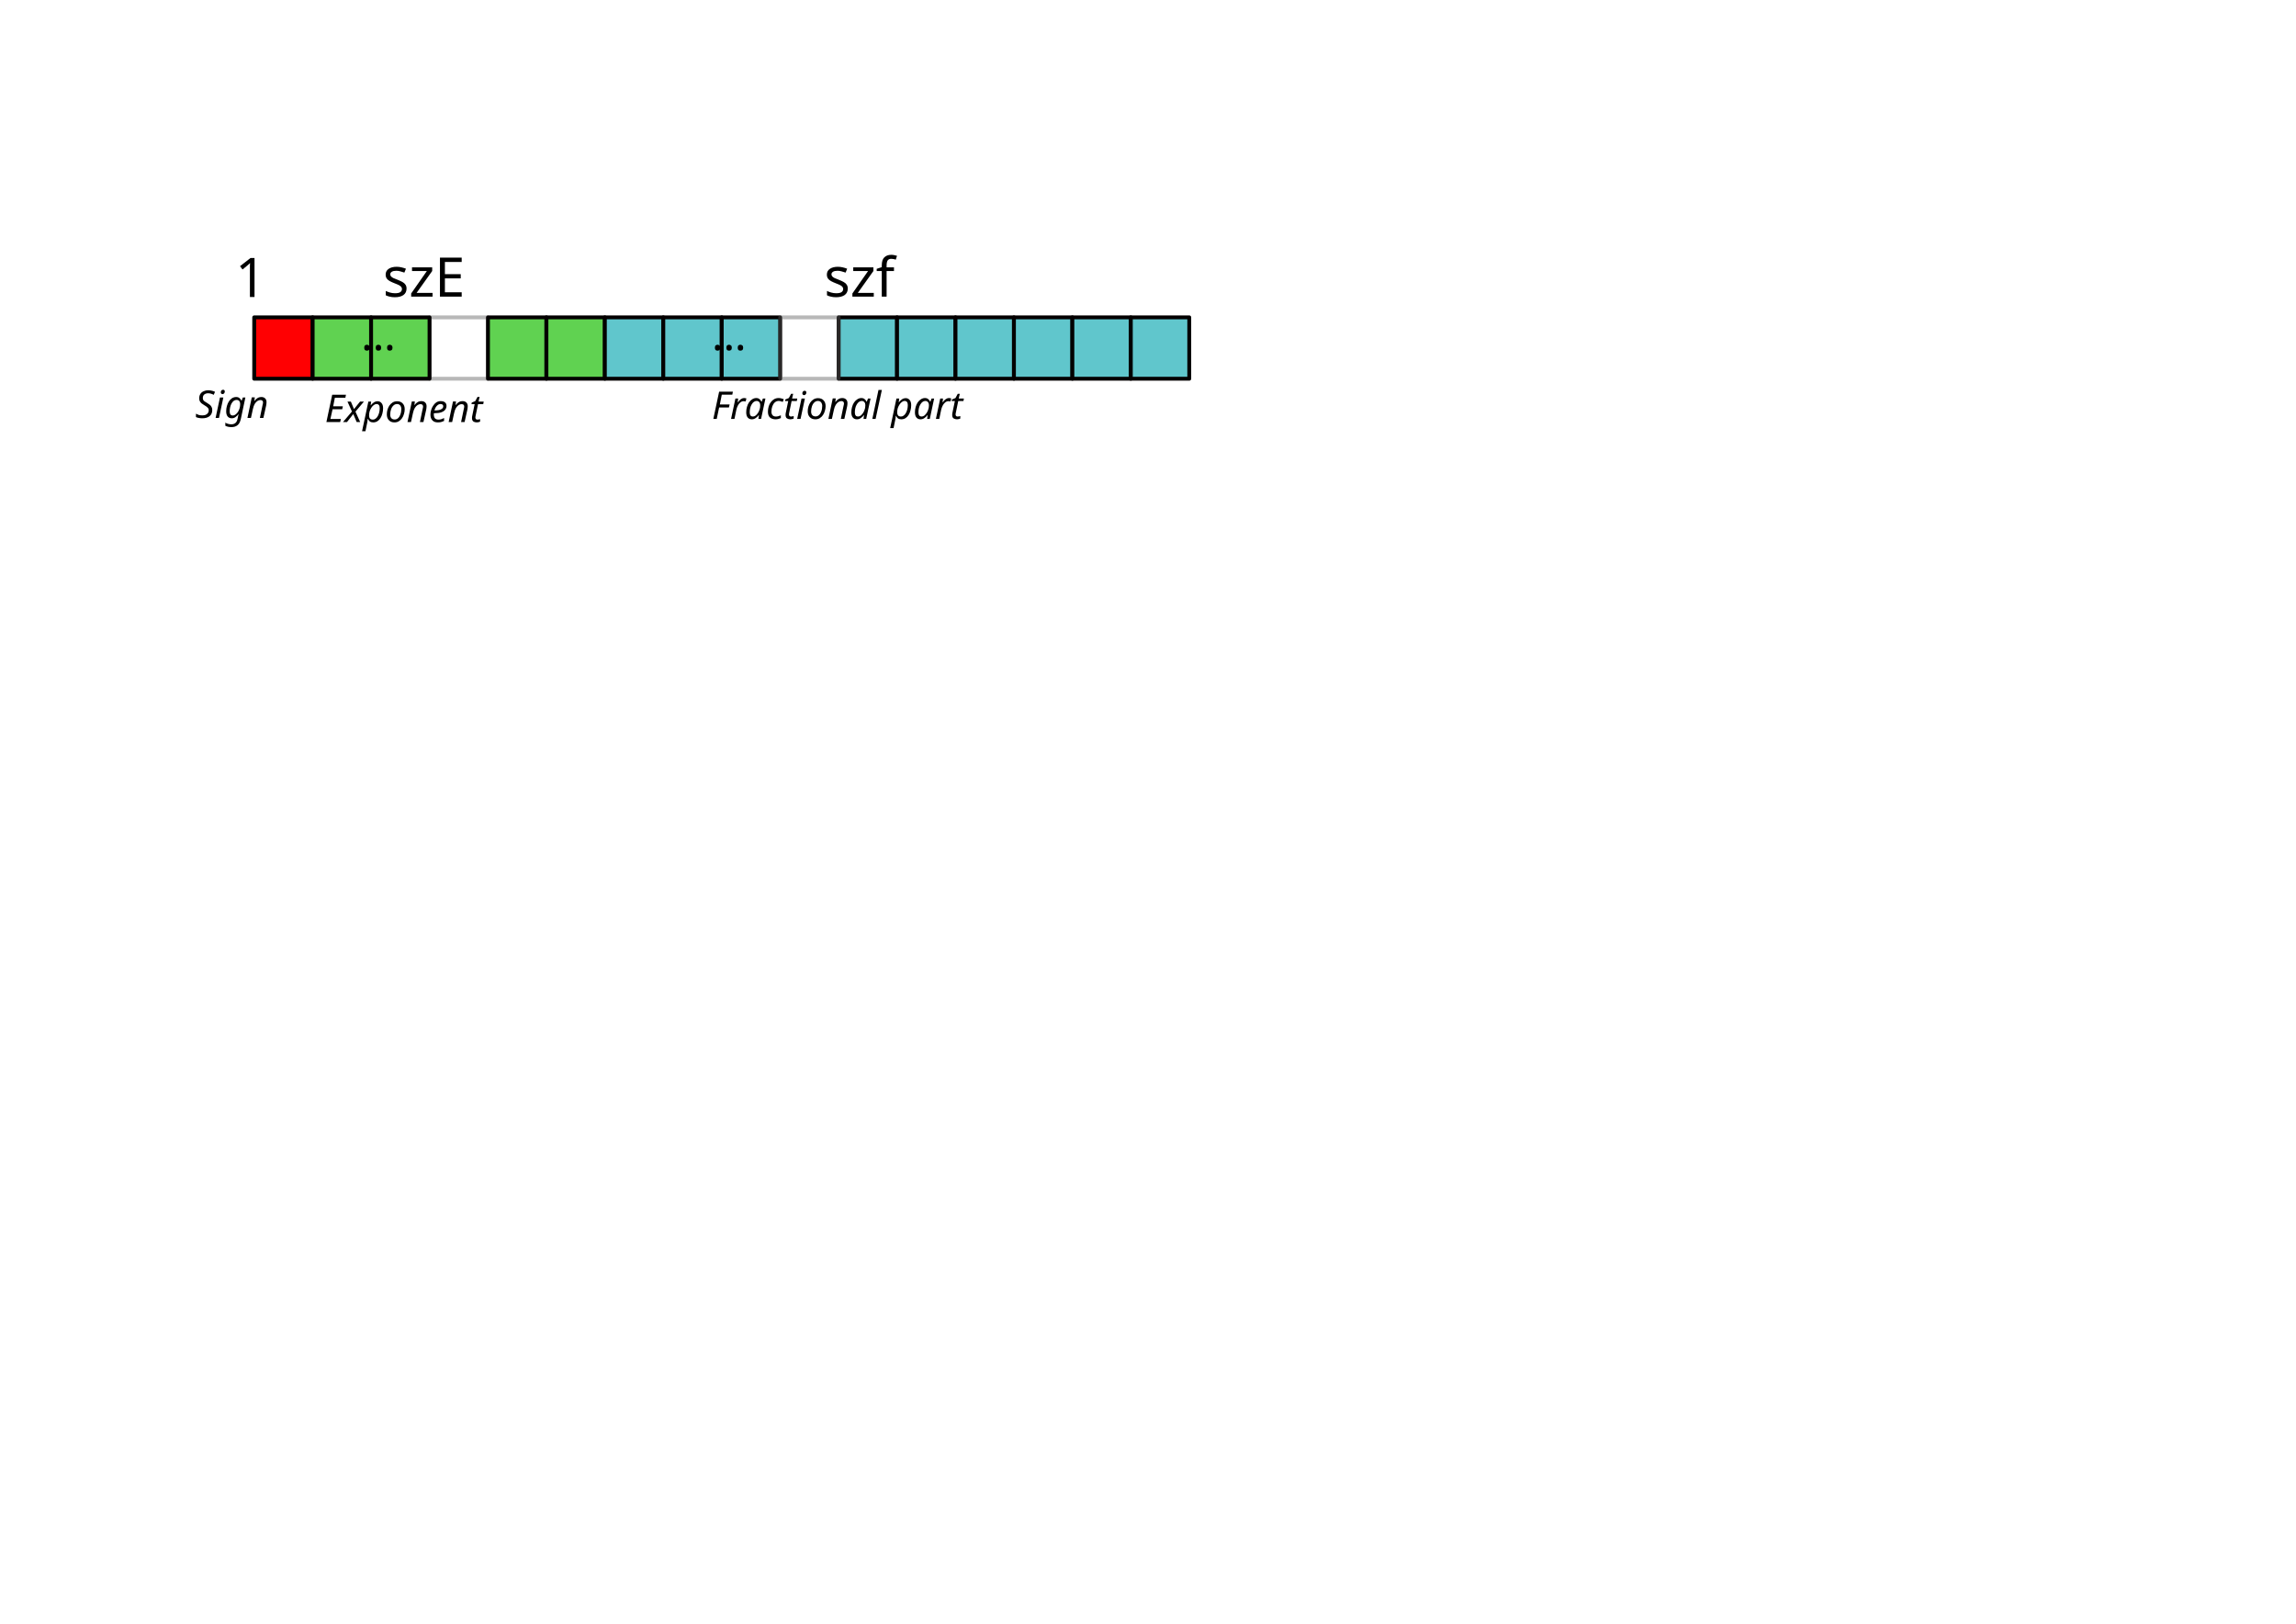
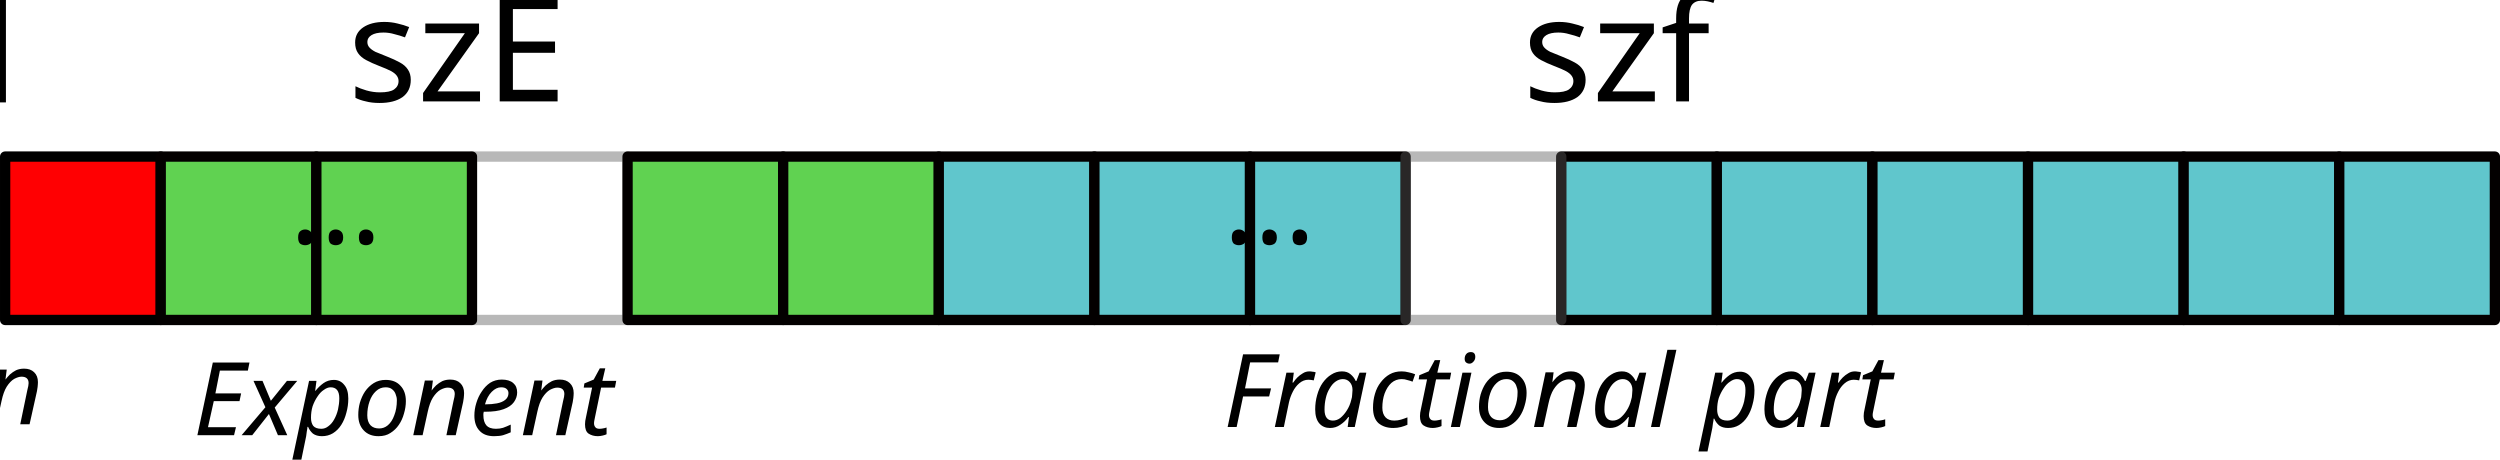
- <svg xmlns="http://www.w3.org/2000/svg" width="297mm" height="210mm" viewBox="0 0 297 210" version="1.1" id="svg8">
+ <svg xmlns="http://www.w3.org/2000/svg" width="121.452mm" height="22.305mm" viewBox="0 0 121.452 22.305" version="1.1" id="svg8">
  <defs id="defs2" />
-   <g id="layer1" transform="translate(0,-87)">
+   <g id="layer1" transform="translate(-32.63393,-120.4388)">
    <rect style="opacity:1;vector-effect:none;fill:#ff0002;fill-opacity:1;stroke:#000000;stroke-width:0.5;stroke-linecap:butt;stroke-linejoin:round;stroke-miterlimit:4;stroke-dasharray:none;stroke-dashoffset:0;stroke-opacity:1" id="rect4747" width="7.56" height="7.938" x="32.884" y="128.045" />
    <g id="g4970">
      <rect y="128.045" x="55.562" height="7.938" width="7.56" id="rect4747-0-7-1-7" style="opacity:0.432;vector-effect:none;fill:none;fill-opacity:1;stroke:#5a5a5a;stroke-width:0.5;stroke-linecap:butt;stroke-linejoin:round;stroke-miterlimit:4;stroke-dasharray:none;stroke-dashoffset:0;stroke-opacity:1" />
      <rect y="128.045" x="40.443" height="7.938" width="7.56" id="rect4747-8" style="opacity:1;vector-effect:none;fill:#60d251;fill-opacity:1;stroke:#030000;stroke-width:0.5;stroke-linecap:butt;stroke-linejoin:round;stroke-miterlimit:4;stroke-dasharray:none;stroke-dashoffset:0;stroke-opacity:1" />
      <rect y="128.045" x="48.003" height="7.938" width="7.56" id="rect4747-0" style="opacity:1;vector-effect:none;fill:#60d251;fill-opacity:1;stroke:#030000;stroke-width:0.5;stroke-linecap:butt;stroke-linejoin:round;stroke-miterlimit:4;stroke-dasharray:none;stroke-dashoffset:0;stroke-opacity:1" />
      <rect y="128.045" x="63.122" height="7.938" width="7.56" id="rect4747-7" style="opacity:1;vector-effect:none;fill:#60d251;fill-opacity:1;stroke:#030000;stroke-width:0.5;stroke-linecap:butt;stroke-linejoin:round;stroke-miterlimit:4;stroke-dasharray:none;stroke-dashoffset:0;stroke-opacity:1" />
      <rect y="128.045" x="70.682" height="7.938" width="7.56" id="rect4747-8-99" style="opacity:1;vector-effect:none;fill:#60d251;fill-opacity:1;stroke:#030000;stroke-width:0.5;stroke-linecap:butt;stroke-linejoin:round;stroke-miterlimit:4;stroke-dasharray:none;stroke-dashoffset:0;stroke-opacity:1" />
      <text id="text4897" y="132.273" x="61.451" style="font-style:normal;font-variant:normal;font-weight:normal;font-stretch:normal;font-size:5.644px;line-height:150%;font-family:'Libertinus Sans';-inkscape-font-specification:'Libertinus Sans';text-align:end;letter-spacing:0px;word-spacing:0px;text-anchor:end;fill:#000000;fill-opacity:1;stroke:none;stroke-width:0.265px;stroke-linecap:butt;stroke-linejoin:miter;stroke-opacity:1" xml:space="preserve">
        <tspan style="font-size:5.644px;stroke-width:0.265px" y="132.273" x="61.451" id="tspan4895">…</tspan>
      </text>
    </g>
    <g id="g4984">
      <rect y="128.045" x="78.241" height="7.938" width="7.56" id="rect4747-0-3" style="opacity:1;vector-effect:none;fill:#60c6cc;fill-opacity:1;stroke:#030000;stroke-width:0.5;stroke-linecap:butt;stroke-linejoin:round;stroke-miterlimit:4;stroke-dasharray:none;stroke-dashoffset:0;stroke-opacity:1" />
      <rect y="128.045" x="85.801" height="7.938" width="7.56" id="rect4747-8-9-2" style="opacity:1;vector-effect:none;fill:#60c6cc;fill-opacity:1;stroke:#030000;stroke-width:0.5;stroke-linecap:butt;stroke-linejoin:round;stroke-miterlimit:4;stroke-dasharray:none;stroke-dashoffset:0;stroke-opacity:1" />
      <rect y="128.045" x="93.36" height="7.938" width="7.56" id="rect4747-4" style="opacity:1;vector-effect:none;fill:#60c6cc;fill-opacity:1;stroke:#030000;stroke-width:0.5;stroke-linecap:butt;stroke-linejoin:round;stroke-miterlimit:4;stroke-dasharray:none;stroke-dashoffset:0;stroke-opacity:1" />
      <rect y="128.045" x="108.479" height="7.938" width="7.56" id="rect4747-0-7" style="opacity:1;vector-effect:none;fill:#60c6cc;fill-opacity:1;stroke:#030000;stroke-width:0.5;stroke-linecap:butt;stroke-linejoin:round;stroke-miterlimit:4;stroke-dasharray:none;stroke-dashoffset:0;stroke-opacity:1" />
      <rect y="128.045" x="116.039" height="7.938" width="7.56" id="rect4747-8-9-1" style="opacity:1;vector-effect:none;fill:#60c6cc;fill-opacity:1;stroke:#030000;stroke-width:0.5;stroke-linecap:butt;stroke-linejoin:round;stroke-miterlimit:4;stroke-dasharray:none;stroke-dashoffset:0;stroke-opacity:1" />
      <rect y="128.045" x="123.598" height="7.938" width="7.56" id="rect4747-7-2" style="opacity:1;vector-effect:none;fill:#60c6cc;fill-opacity:1;stroke:#030000;stroke-width:0.5;stroke-linecap:butt;stroke-linejoin:round;stroke-miterlimit:4;stroke-dasharray:none;stroke-dashoffset:0;stroke-opacity:1" />
      <rect y="128.045" x="131.158" height="7.938" width="7.56" id="rect4747-8-99-2" style="opacity:1;vector-effect:none;fill:#60c6cc;fill-opacity:1;stroke:#030000;stroke-width:0.5;stroke-linecap:butt;stroke-linejoin:round;stroke-miterlimit:4;stroke-dasharray:none;stroke-dashoffset:0;stroke-opacity:1" />
      <rect y="128.045" x="138.717" height="7.938" width="7.56" id="rect4747-0-3-0" style="opacity:1;vector-effect:none;fill:#60c6cc;fill-opacity:1;stroke:#030000;stroke-width:0.5;stroke-linecap:butt;stroke-linejoin:round;stroke-miterlimit:4;stroke-dasharray:none;stroke-dashoffset:0;stroke-opacity:1" />
      <rect y="128.045" x="146.277" height="7.938" width="7.56" id="rect4747-8-9-2-2" style="opacity:1;vector-effect:none;fill:#60c6cc;fill-opacity:1;stroke:#030000;stroke-width:0.5;stroke-linecap:butt;stroke-linejoin:round;stroke-miterlimit:4;stroke-dasharray:none;stroke-dashoffset:0;stroke-opacity:1" />
      <text id="text4897-5" y="132.273" x="106.808" style="font-style:normal;font-variant:normal;font-weight:normal;font-stretch:normal;font-size:5.644px;line-height:150%;font-family:'Libertinus Sans';-inkscape-font-specification:'Libertinus Sans';text-align:end;letter-spacing:0px;word-spacing:0px;text-anchor:end;fill:#000000;fill-opacity:1;stroke:none;stroke-width:0.265px;stroke-linecap:butt;stroke-linejoin:miter;stroke-opacity:1" xml:space="preserve">
        <tspan style="font-size:5.644px;stroke-width:0.265px" y="132.273" x="106.808" id="tspan4895-1">…</tspan>
      </text>
      <rect y="128.045" x="100.92" height="7.938" width="7.56" id="rect4747-0-7-1-7-7" style="opacity:0.432;vector-effect:none;fill:none;fill-opacity:1;stroke:#5a5a5a;stroke-width:0.5;stroke-linecap:butt;stroke-linejoin:round;stroke-miterlimit:4;stroke-dasharray:none;stroke-dashoffset:0;stroke-opacity:1" />
    </g>
    <text xml:space="preserve" style="font-style:normal;font-variant:normal;font-weight:normal;font-stretch:normal;font-size:7.056px;line-height:150%;font-family:'Libertinus Sans';-inkscape-font-specification:'Libertinus Sans';text-align:center;letter-spacing:0px;word-spacing:0px;text-anchor:middle;fill:#000000;fill-opacity:1;stroke:none;stroke-width:0.265px;stroke-linecap:butt;stroke-linejoin:miter;stroke-opacity:1" x="37.023" y="125.413" id="text4953">
      <tspan id="tspan4951" x="37.023" y="125.413" style="font-size:7.056px;text-align:center;text-anchor:middle;stroke-width:0.265px">1</tspan>
    </text>
    <text xml:space="preserve" style="font-style:normal;font-variant:normal;font-weight:normal;font-stretch:normal;font-size:7.056px;line-height:150%;font-family:'Libertinus Sans';-inkscape-font-specification:'Libertinus Sans';text-align:center;letter-spacing:0px;word-spacing:0px;text-anchor:middle;fill:#000000;fill-opacity:1;stroke:none;stroke-width:0.265px;stroke-linecap:butt;stroke-linejoin:miter;stroke-opacity:1" x="59.42" y="125.364" id="text4957">
      <tspan id="tspan4955" x="59.42" y="125.364" style="font-size:7.056px;text-align:center;text-anchor:middle;stroke-width:0.265px">szE</tspan>
    </text>
    <text xml:space="preserve" style="font-style:normal;font-variant:normal;font-weight:normal;font-stretch:normal;font-size:7.056px;line-height:150%;font-family:'Libertinus Sans';-inkscape-font-specification:'Libertinus Sans';text-align:center;letter-spacing:0px;word-spacing:0px;text-anchor:middle;fill:#000000;fill-opacity:1;stroke:none;stroke-width:0.265px;stroke-linecap:butt;stroke-linejoin:miter;stroke-opacity:1" x="115.747" y="125.364" id="text4961">
      <tspan id="tspan4959" x="115.747" y="125.364" style="font-size:7.056px;text-align:center;text-anchor:middle;stroke-width:0.265px">szf</tspan>
    </text>
-     <text xml:space="preserve" style="font-style:italic;font-variant:normal;font-weight:normal;font-stretch:normal;font-size:4.939px;line-height:150%;font-family:'Libertinus Sans';-inkscape-font-specification:'Libertinus Sans Italic';text-align:end;letter-spacing:0px;word-spacing:0px;text-anchor:end;fill:#000000;fill-opacity:1;stroke:none;stroke-width:0.265px;stroke-linecap:butt;stroke-linejoin:miter;stroke-opacity:1;" x="41.165" y="141.048" id="text4988">
-       <tspan id="tspan4986" x="41.165" y="141.048" style="font-size:4.939px;stroke-width:0.265px;-inkscape-font-specification:'Libertinus Sans Italic';font-family:'Libertinus Sans';font-weight:normal;font-style:italic;font-stretch:normal;font-variant:normal;">Sign</tspan>
+     <text xml:space="preserve" style="font-style:italic;font-variant:normal;font-weight:normal;font-stretch:normal;font-size:4.939px;line-height:150%;font-family:'Libertinus Sans';-inkscape-font-specification:'Libertinus Sans Italic';text-align:end;letter-spacing:0px;word-spacing:0px;text-anchor:end;fill:#000000;fill-opacity:1;stroke:none;stroke-width:0.265px;stroke-linecap:butt;stroke-linejoin:miter;stroke-opacity:1" x="41.165" y="141.048" id="text4988">
+       <tspan id="tspan4986" x="41.165" y="141.048" style="font-style:italic;font-variant:normal;font-weight:normal;font-stretch:normal;font-size:4.939px;font-family:'Libertinus Sans';-inkscape-font-specification:'Libertinus Sans Italic';stroke-width:0.265px">Sign</tspan>
    </text>
-     <text xml:space="preserve" style="font-style:italic;font-variant:normal;font-weight:normal;font-stretch:normal;font-size:4.939px;line-height:150%;font-family:'Libertinus Sans';-inkscape-font-specification:'Libertinus Sans Italic';text-align:end;letter-spacing:0px;word-spacing:0px;text-anchor:end;fill:#000000;fill-opacity:1;stroke:none;stroke-width:0.265px;stroke-linecap:butt;stroke-linejoin:miter;stroke-opacity:1;" x="68.833" y="141.583" id="text4992">
-       <tspan id="tspan4990" x="68.833" y="141.583" style="font-size:4.939px;stroke-width:0.265px;-inkscape-font-specification:'Libertinus Sans Italic';font-family:'Libertinus Sans';font-weight:normal;font-style:italic;font-stretch:normal;font-variant:normal;">Exponent</tspan>
+     <text xml:space="preserve" style="font-style:italic;font-variant:normal;font-weight:normal;font-stretch:normal;font-size:4.939px;line-height:150%;font-family:'Libertinus Sans';-inkscape-font-specification:'Libertinus Sans Italic';text-align:end;letter-spacing:0px;word-spacing:0px;text-anchor:end;fill:#000000;fill-opacity:1;stroke:none;stroke-width:0.265px;stroke-linecap:butt;stroke-linejoin:miter;stroke-opacity:1" x="68.833" y="141.583" id="text4992">
+       <tspan id="tspan4990" x="68.833" y="141.583" style="font-style:italic;font-variant:normal;font-weight:normal;font-stretch:normal;font-size:4.939px;font-family:'Libertinus Sans';-inkscape-font-specification:'Libertinus Sans Italic';stroke-width:0.265px">Exponent</tspan>
    </text>
-     <text xml:space="preserve" style="font-style:italic;font-variant:normal;font-weight:normal;font-stretch:normal;font-size:4.939px;line-height:150%;font-family:'Libertinus Sans';-inkscape-font-specification:'Libertinus Sans Italic';text-align:end;letter-spacing:0px;word-spacing:0px;text-anchor:end;fill:#000000;fill-opacity:1;stroke:none;stroke-width:0.265px;stroke-linecap:butt;stroke-linejoin:miter;stroke-opacity:1;" x="130.951" y="141.182" id="text4996">
-       <tspan id="tspan4994" x="130.951" y="141.182" style="font-size:4.939px;stroke-width:0.265px;-inkscape-font-specification:'Libertinus Sans Italic';font-family:'Libertinus Sans';font-weight:normal;font-style:italic;font-stretch:normal;font-variant:normal;">Fractional part</tspan>
+     <text xml:space="preserve" style="font-style:italic;font-variant:normal;font-weight:normal;font-stretch:normal;font-size:4.939px;line-height:150%;font-family:'Libertinus Sans';-inkscape-font-specification:'Libertinus Sans Italic';text-align:end;letter-spacing:0px;word-spacing:0px;text-anchor:end;fill:#000000;fill-opacity:1;stroke:none;stroke-width:0.265px;stroke-linecap:butt;stroke-linejoin:miter;stroke-opacity:1" x="130.951" y="141.182" id="text4996">
+       <tspan id="tspan4994" x="130.951" y="141.182" style="font-style:italic;font-variant:normal;font-weight:normal;font-stretch:normal;font-size:4.939px;font-family:'Libertinus Sans';-inkscape-font-specification:'Libertinus Sans Italic';stroke-width:0.265px">Fractional part</tspan>
    </text>
  </g>
</svg>
